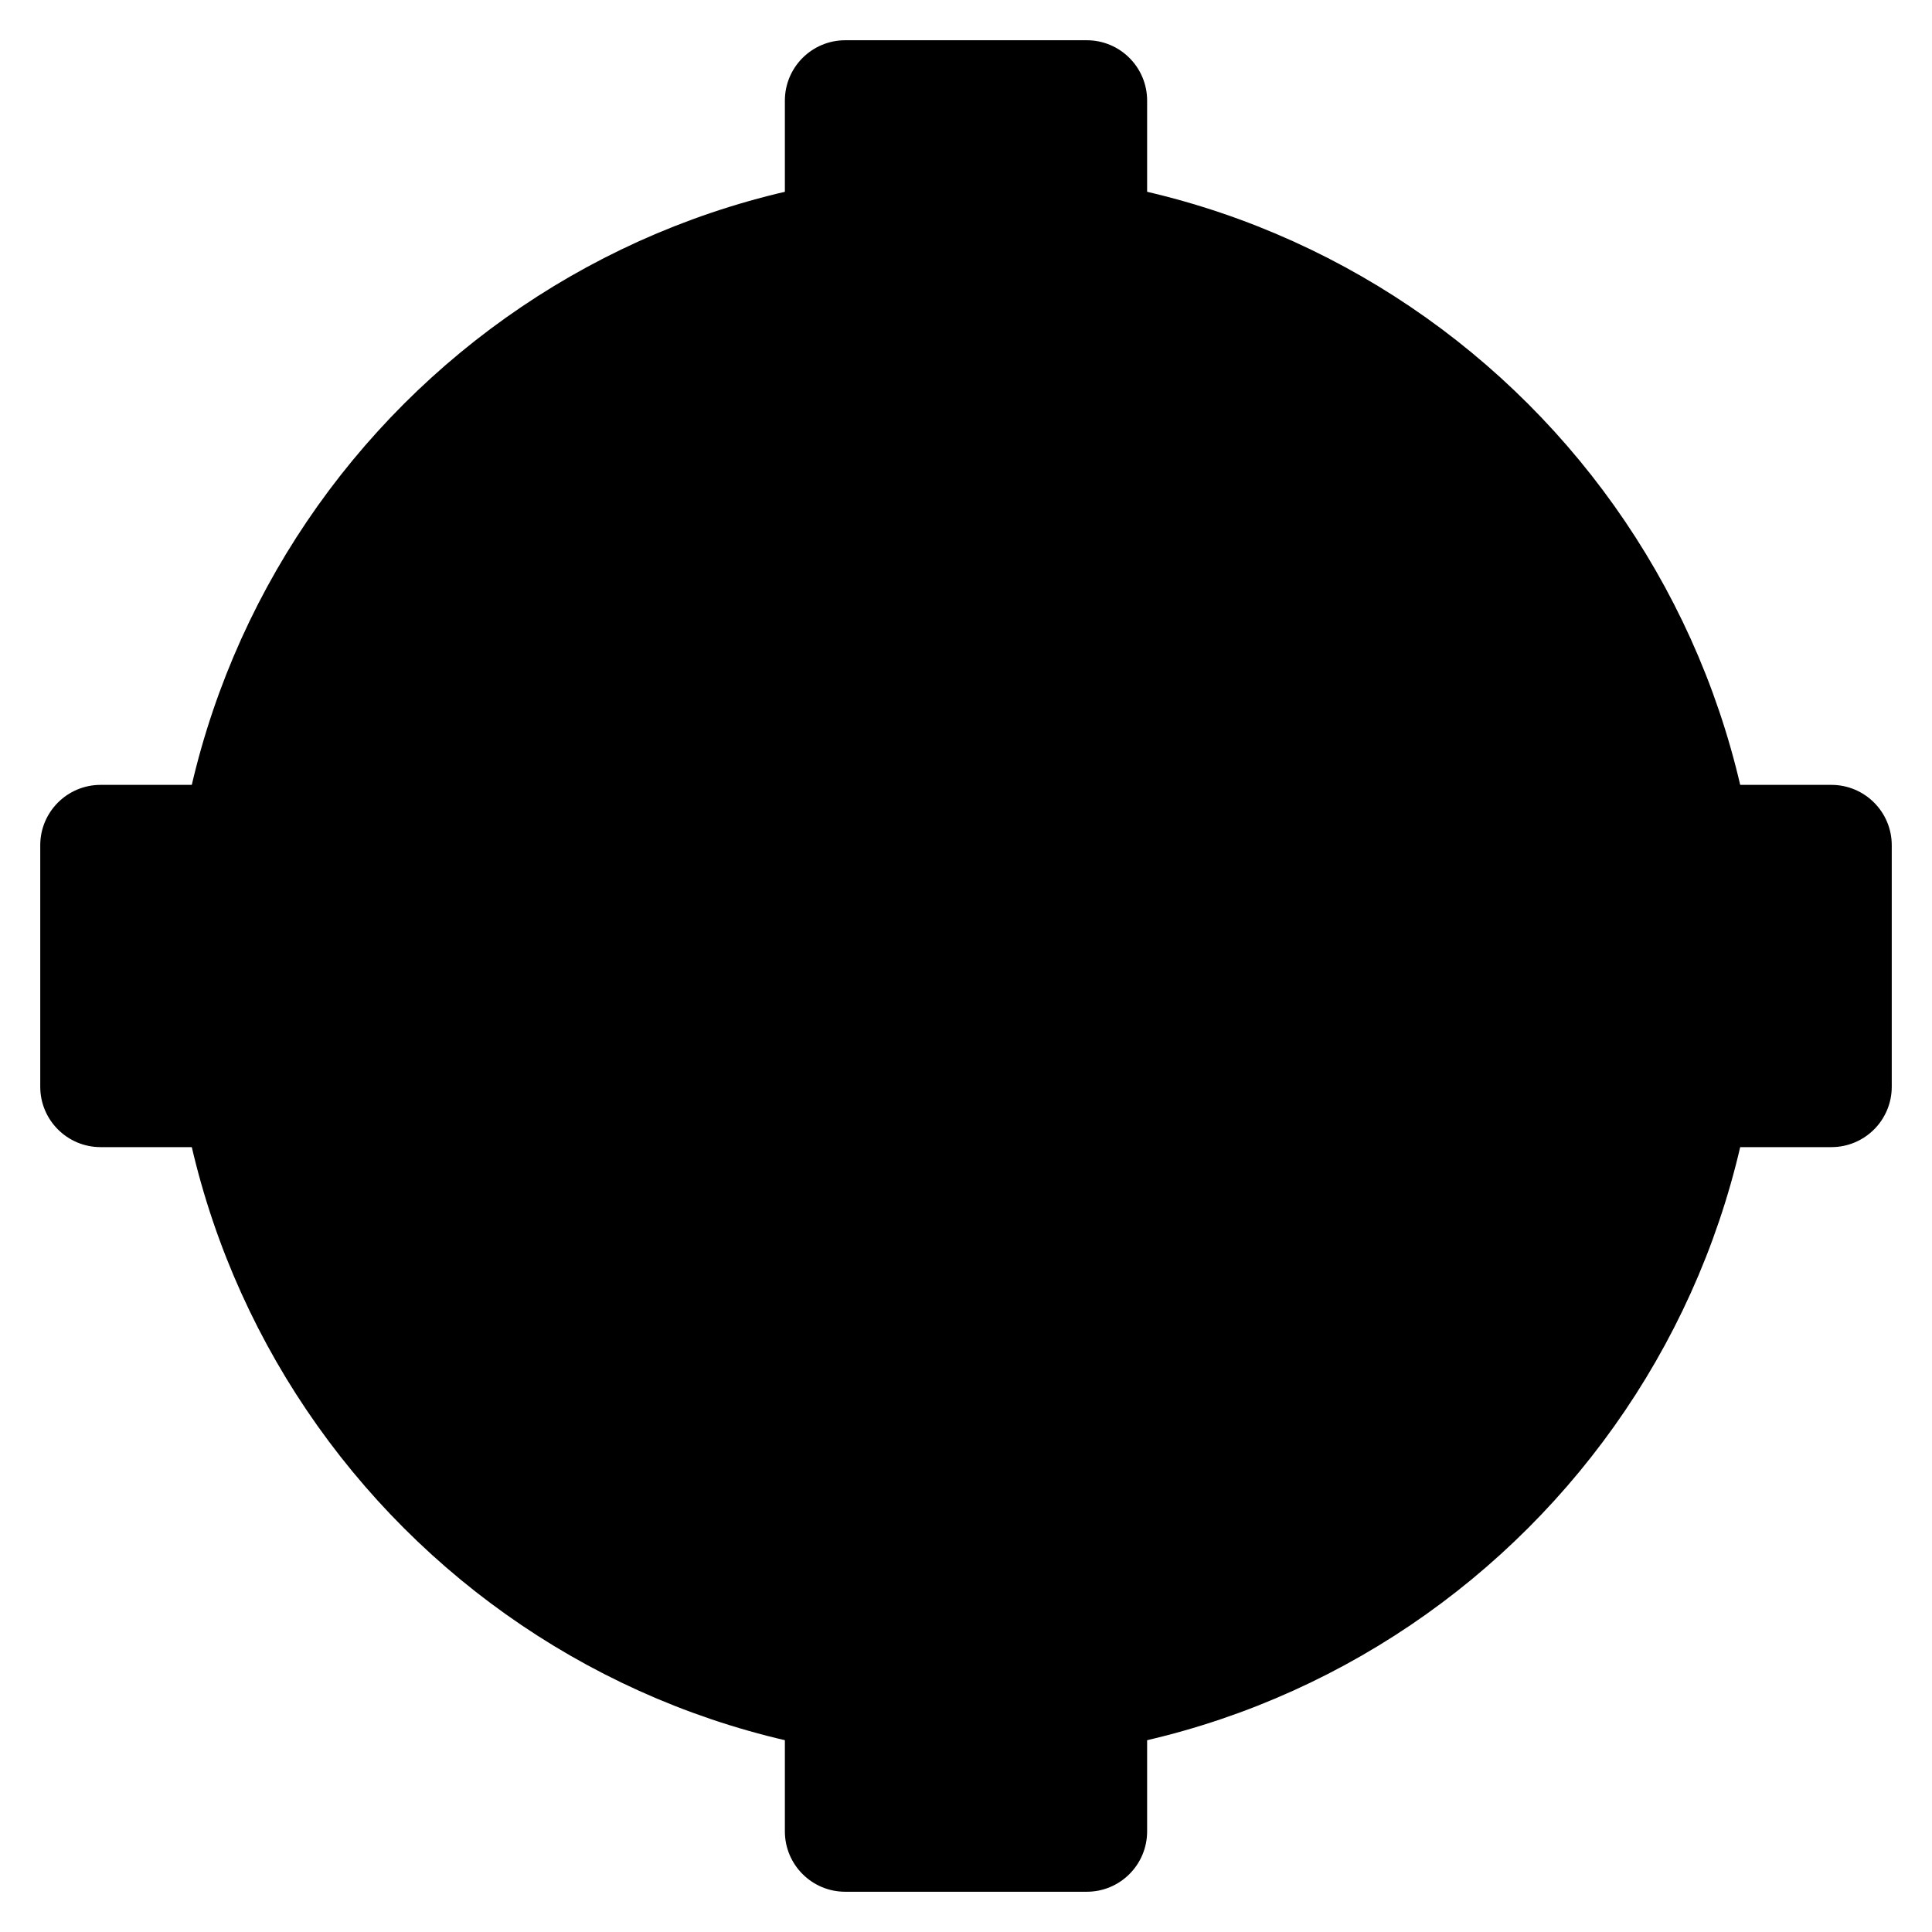
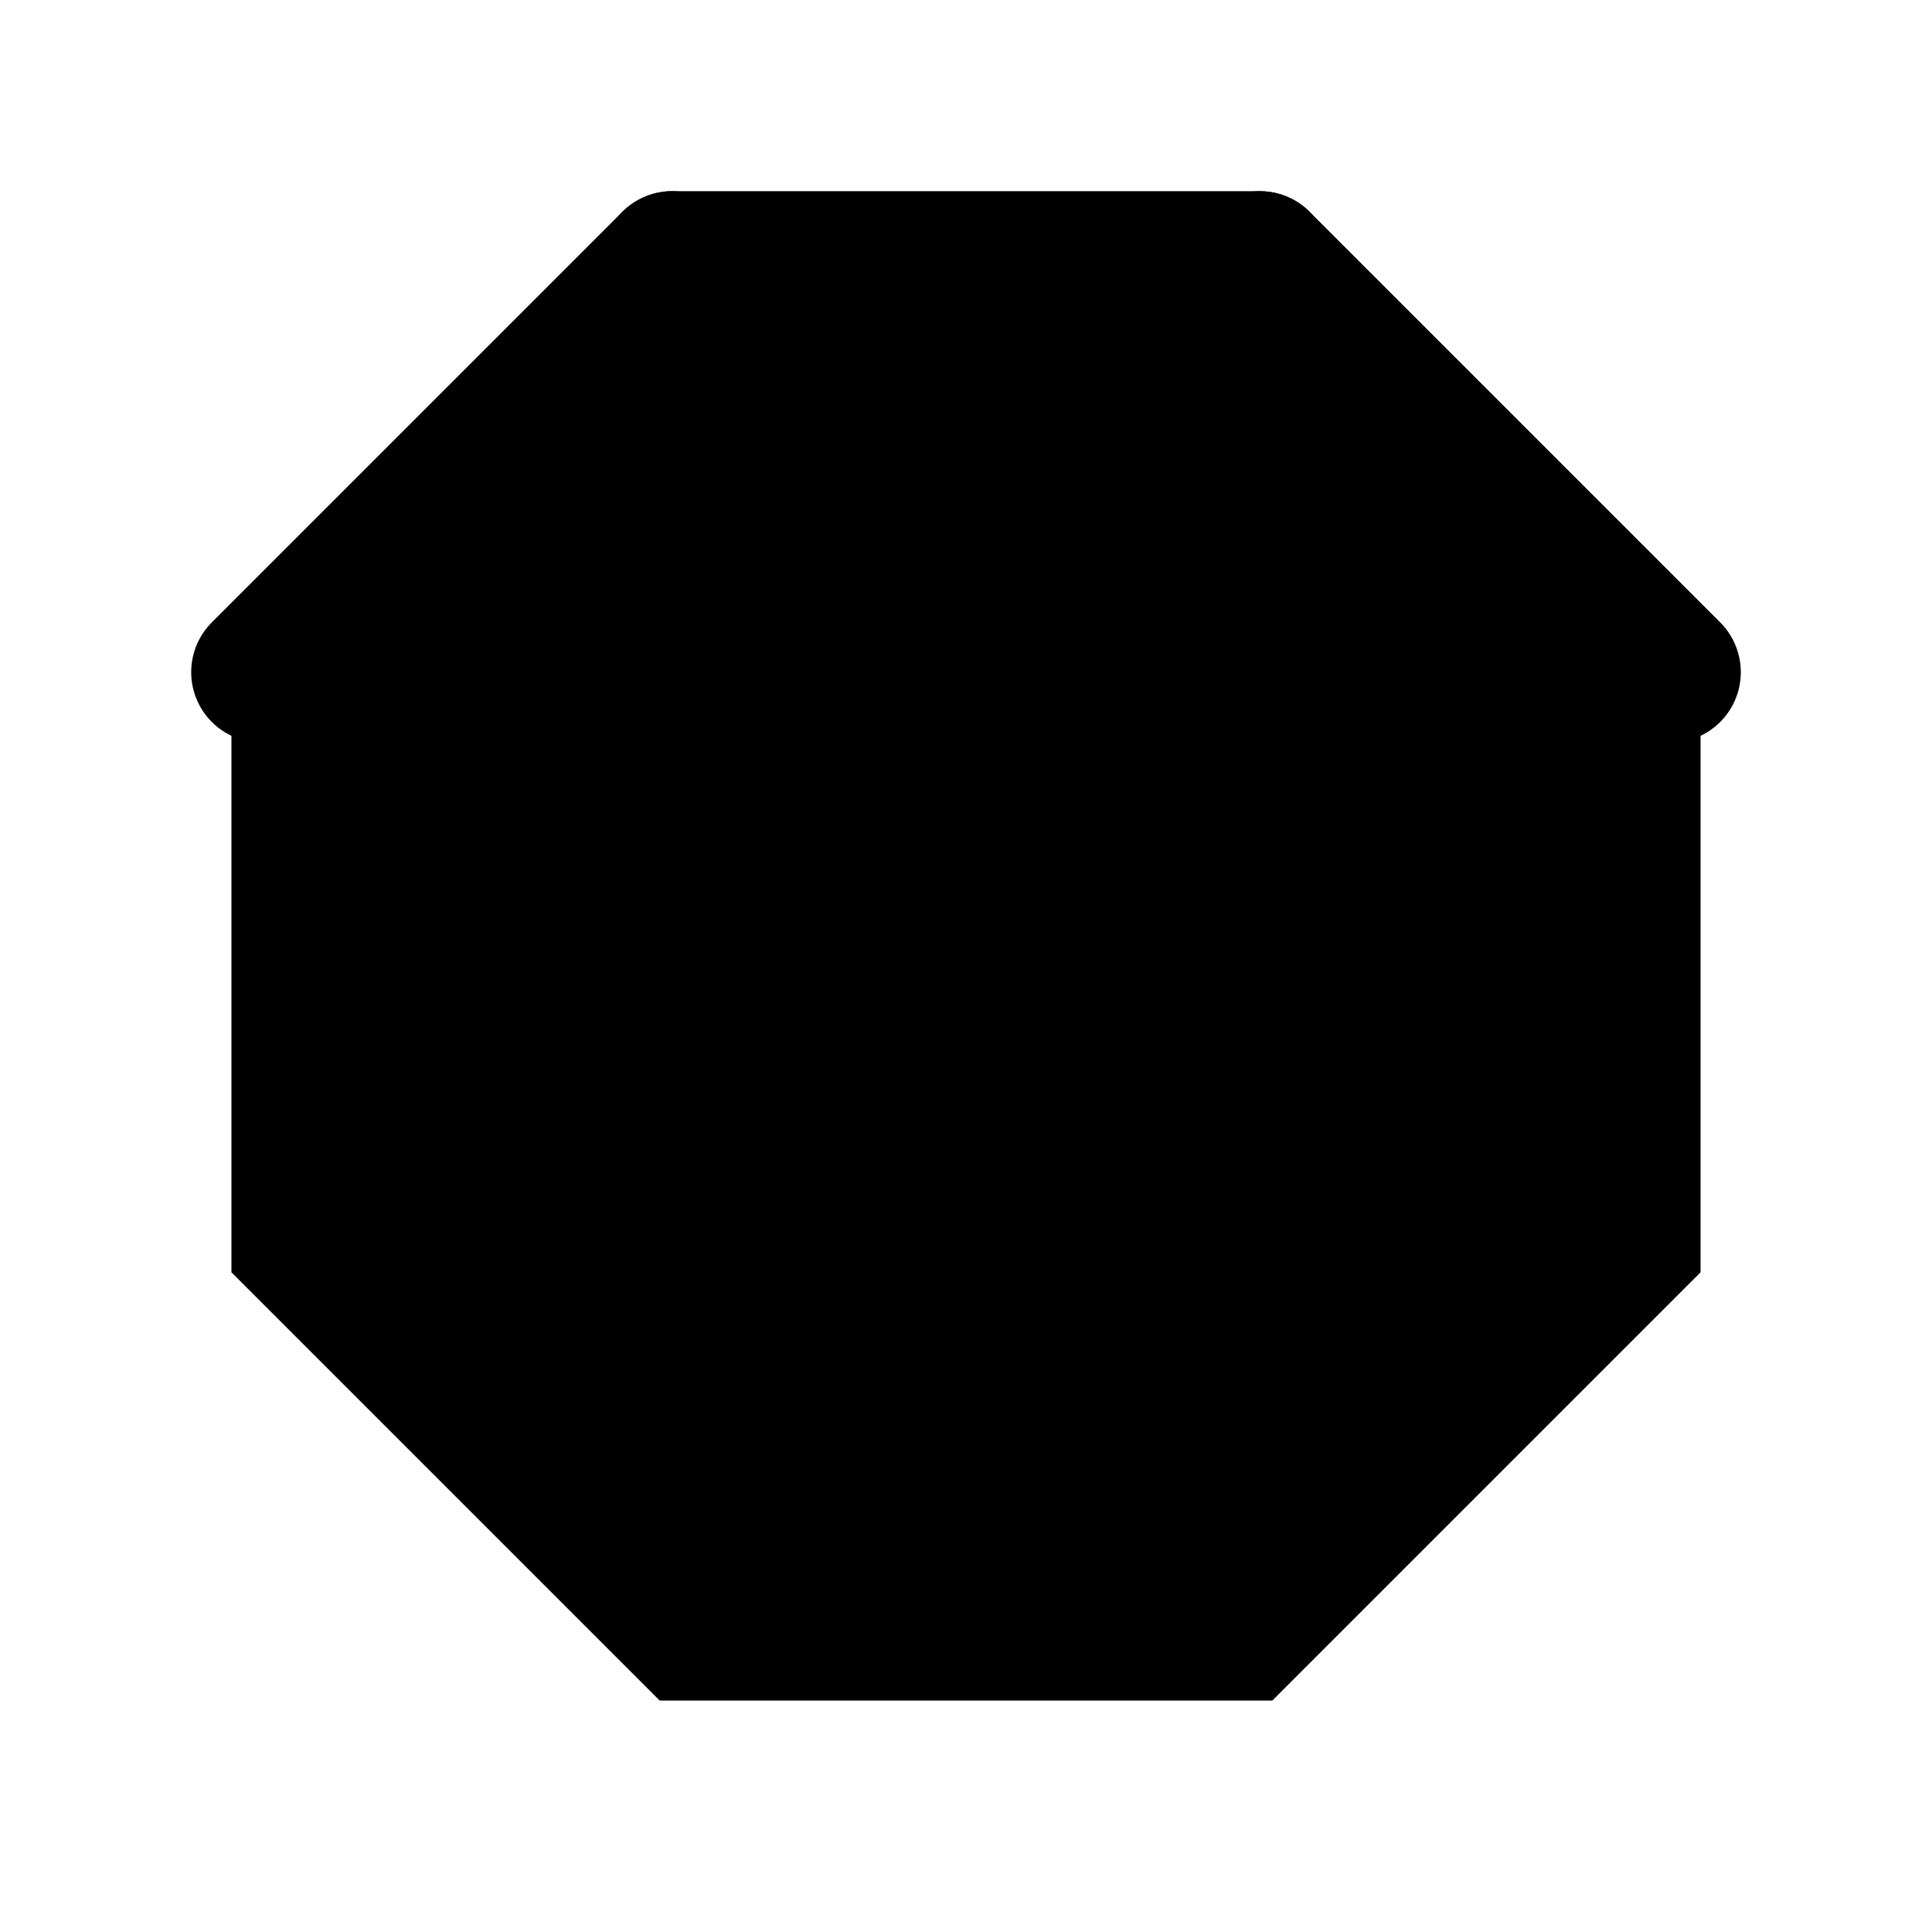
<svg xmlns="http://www.w3.org/2000/svg" viewBox="-24 -24 48 48" width="96" height="96">
-   <circle cx="0" cy="0" r="19" fill="inherit" stroke="currentColor" stroke-width="1.5" />
-   <rect x="-4.5" y="-23" width="9" height="6" rx="1.5" fill="currentColor" />
-   <rect x="17" y="-4.5" width="6" height="9" rx="1.5" fill="currentColor" />
-   <rect x="-4.5" y="17" width="9" height="6" rx="1.5" fill="currentColor" />
-   <rect x="-23" y="-4.5" width="6" height="9" rx="1.5" fill="currentColor" />
+   <polygon points="-7.3,-17.5 7.3,-17.5 17.5,-7.3 17.5,7.3 7.3,17.5 -7.3,17.5 -17.5,7.3 -17.5,-7.3" fill="inherit" stroke="currentColor" stroke-width="1.5" />
+   <line x1="-17.5" y1="-7.3" x2="-7.3" y2="-17.5" stroke="currentColor" stroke-width="3.5" stroke-linecap="round" />
+   <line x1="-7.3" y1="-17.5" x2="7.3" y2="-17.5" stroke="currentColor" stroke-width="3.5" stroke-linecap="round" />
+   <line x1="7.3" y1="-17.5" x2="17.5" y2="-7.3" stroke="currentColor" stroke-width="3.5" stroke-linecap="round" />
</svg>
